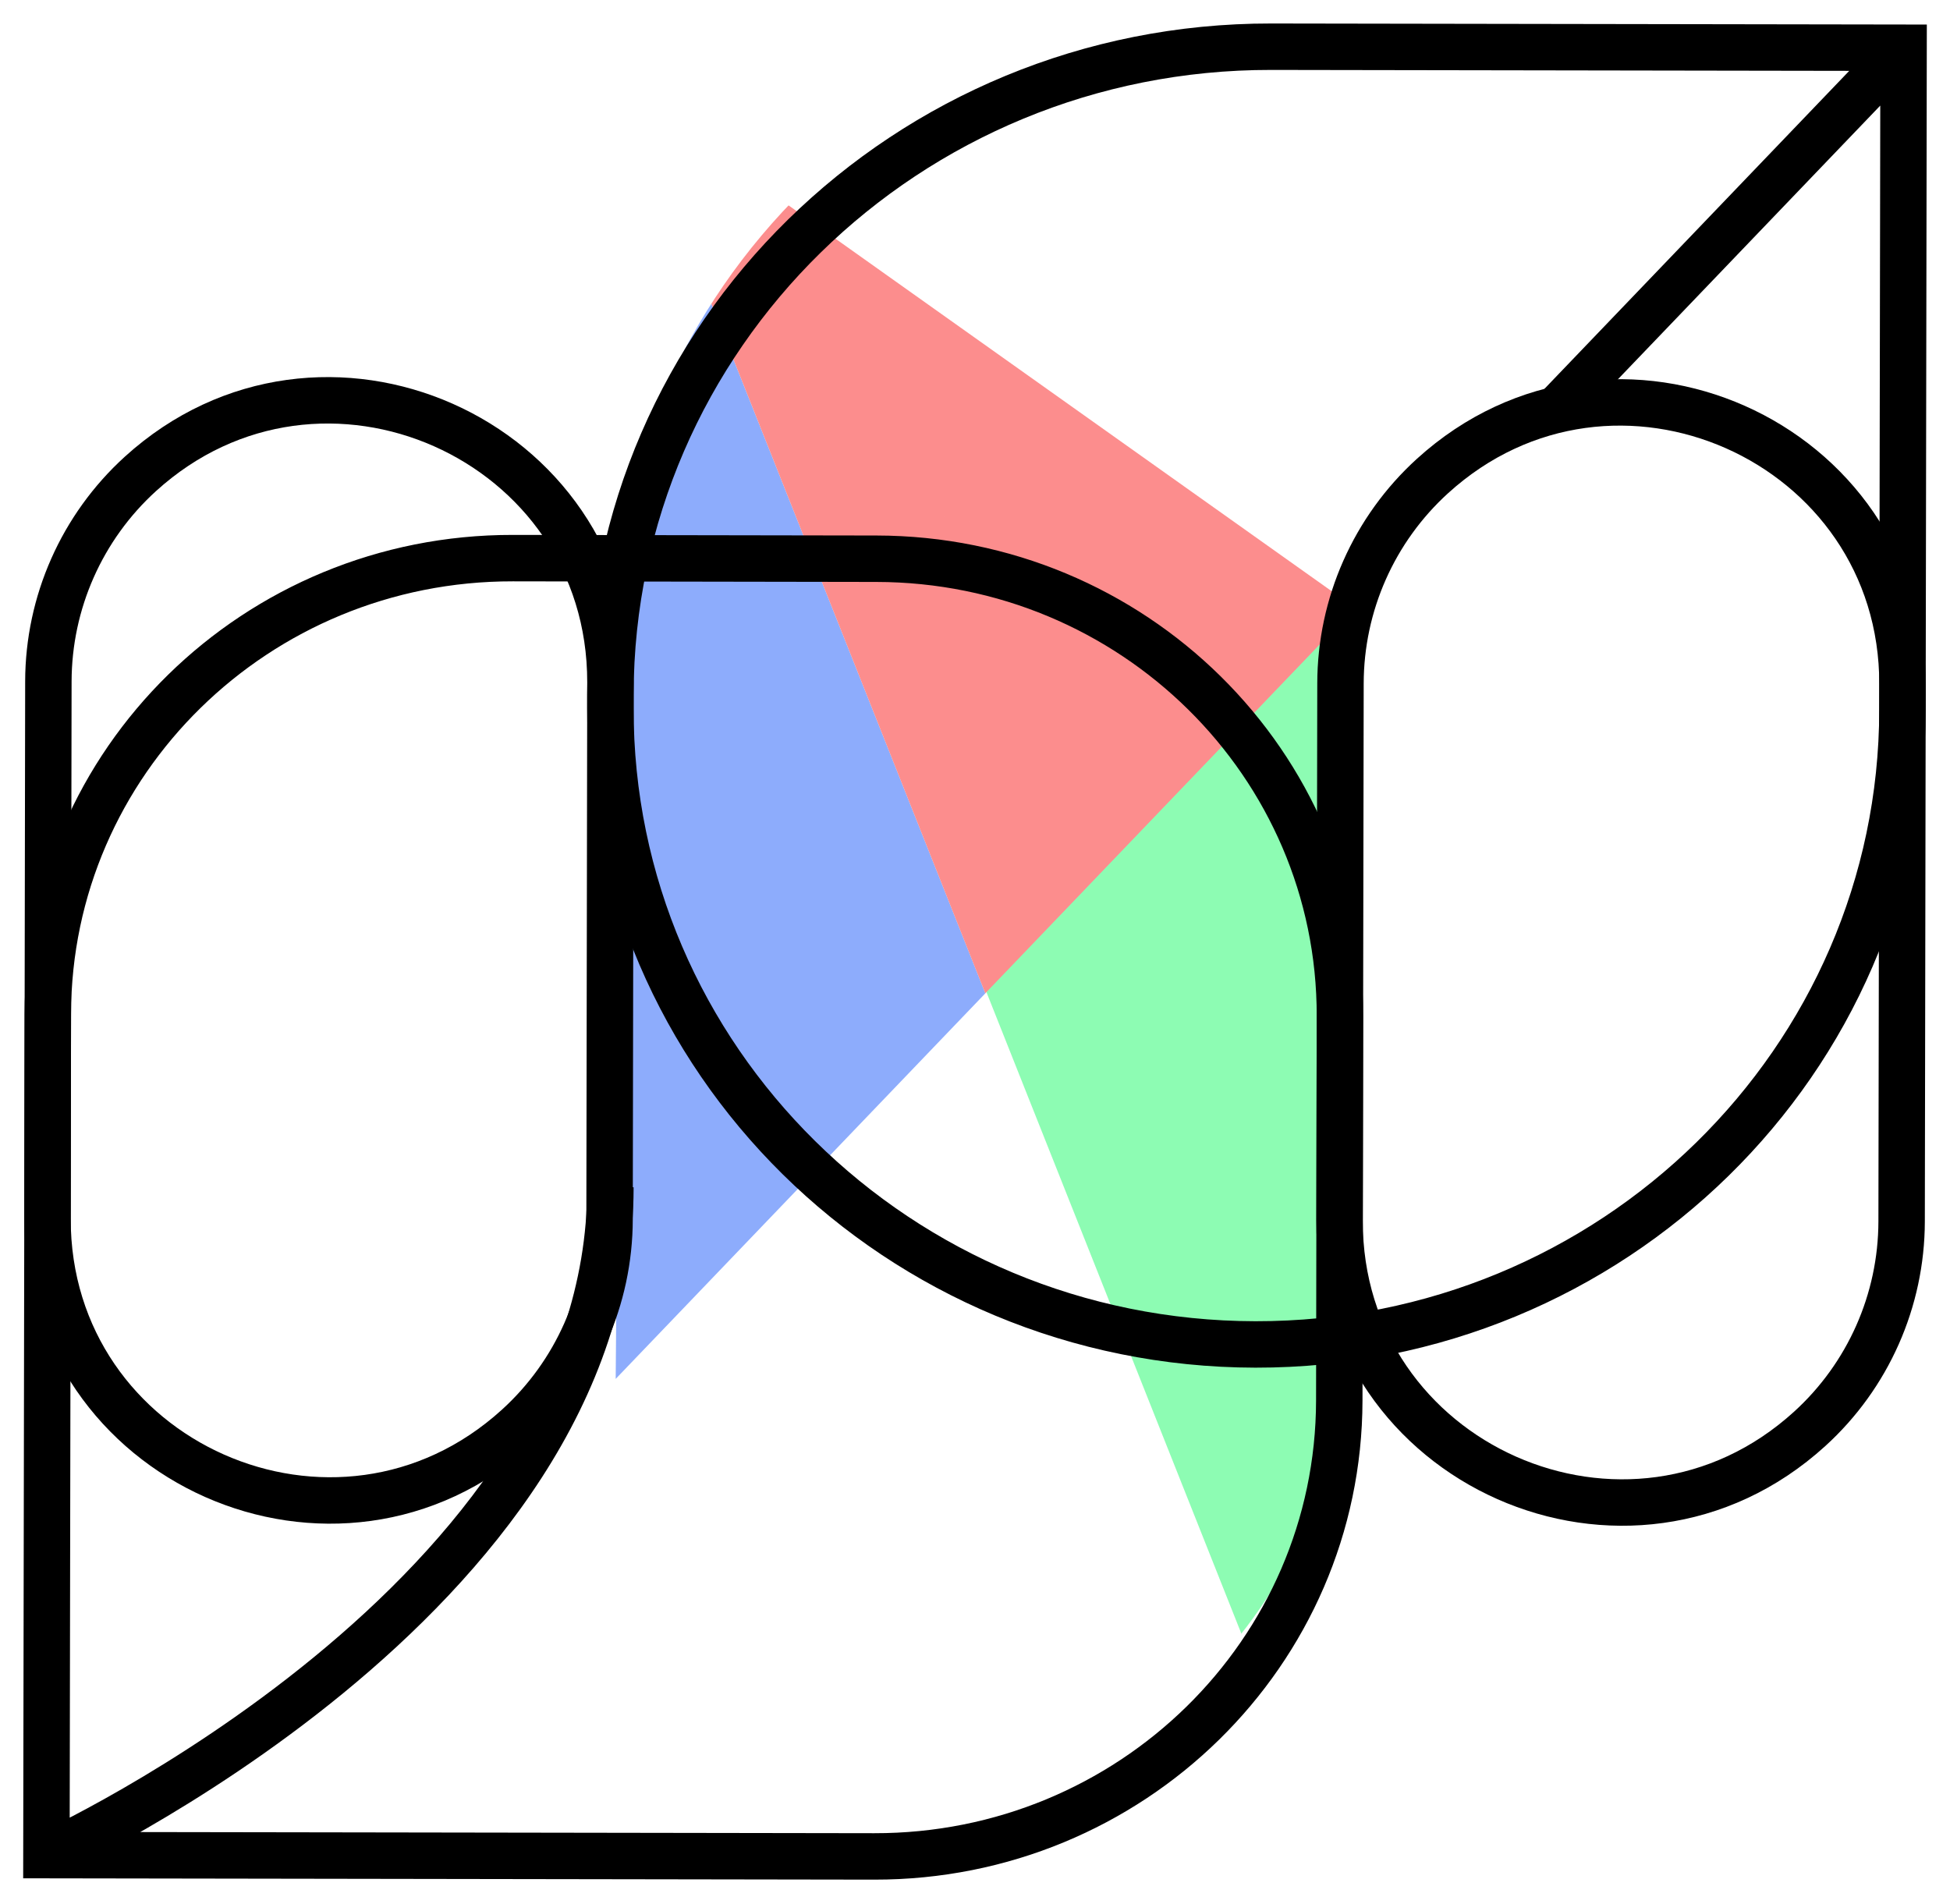
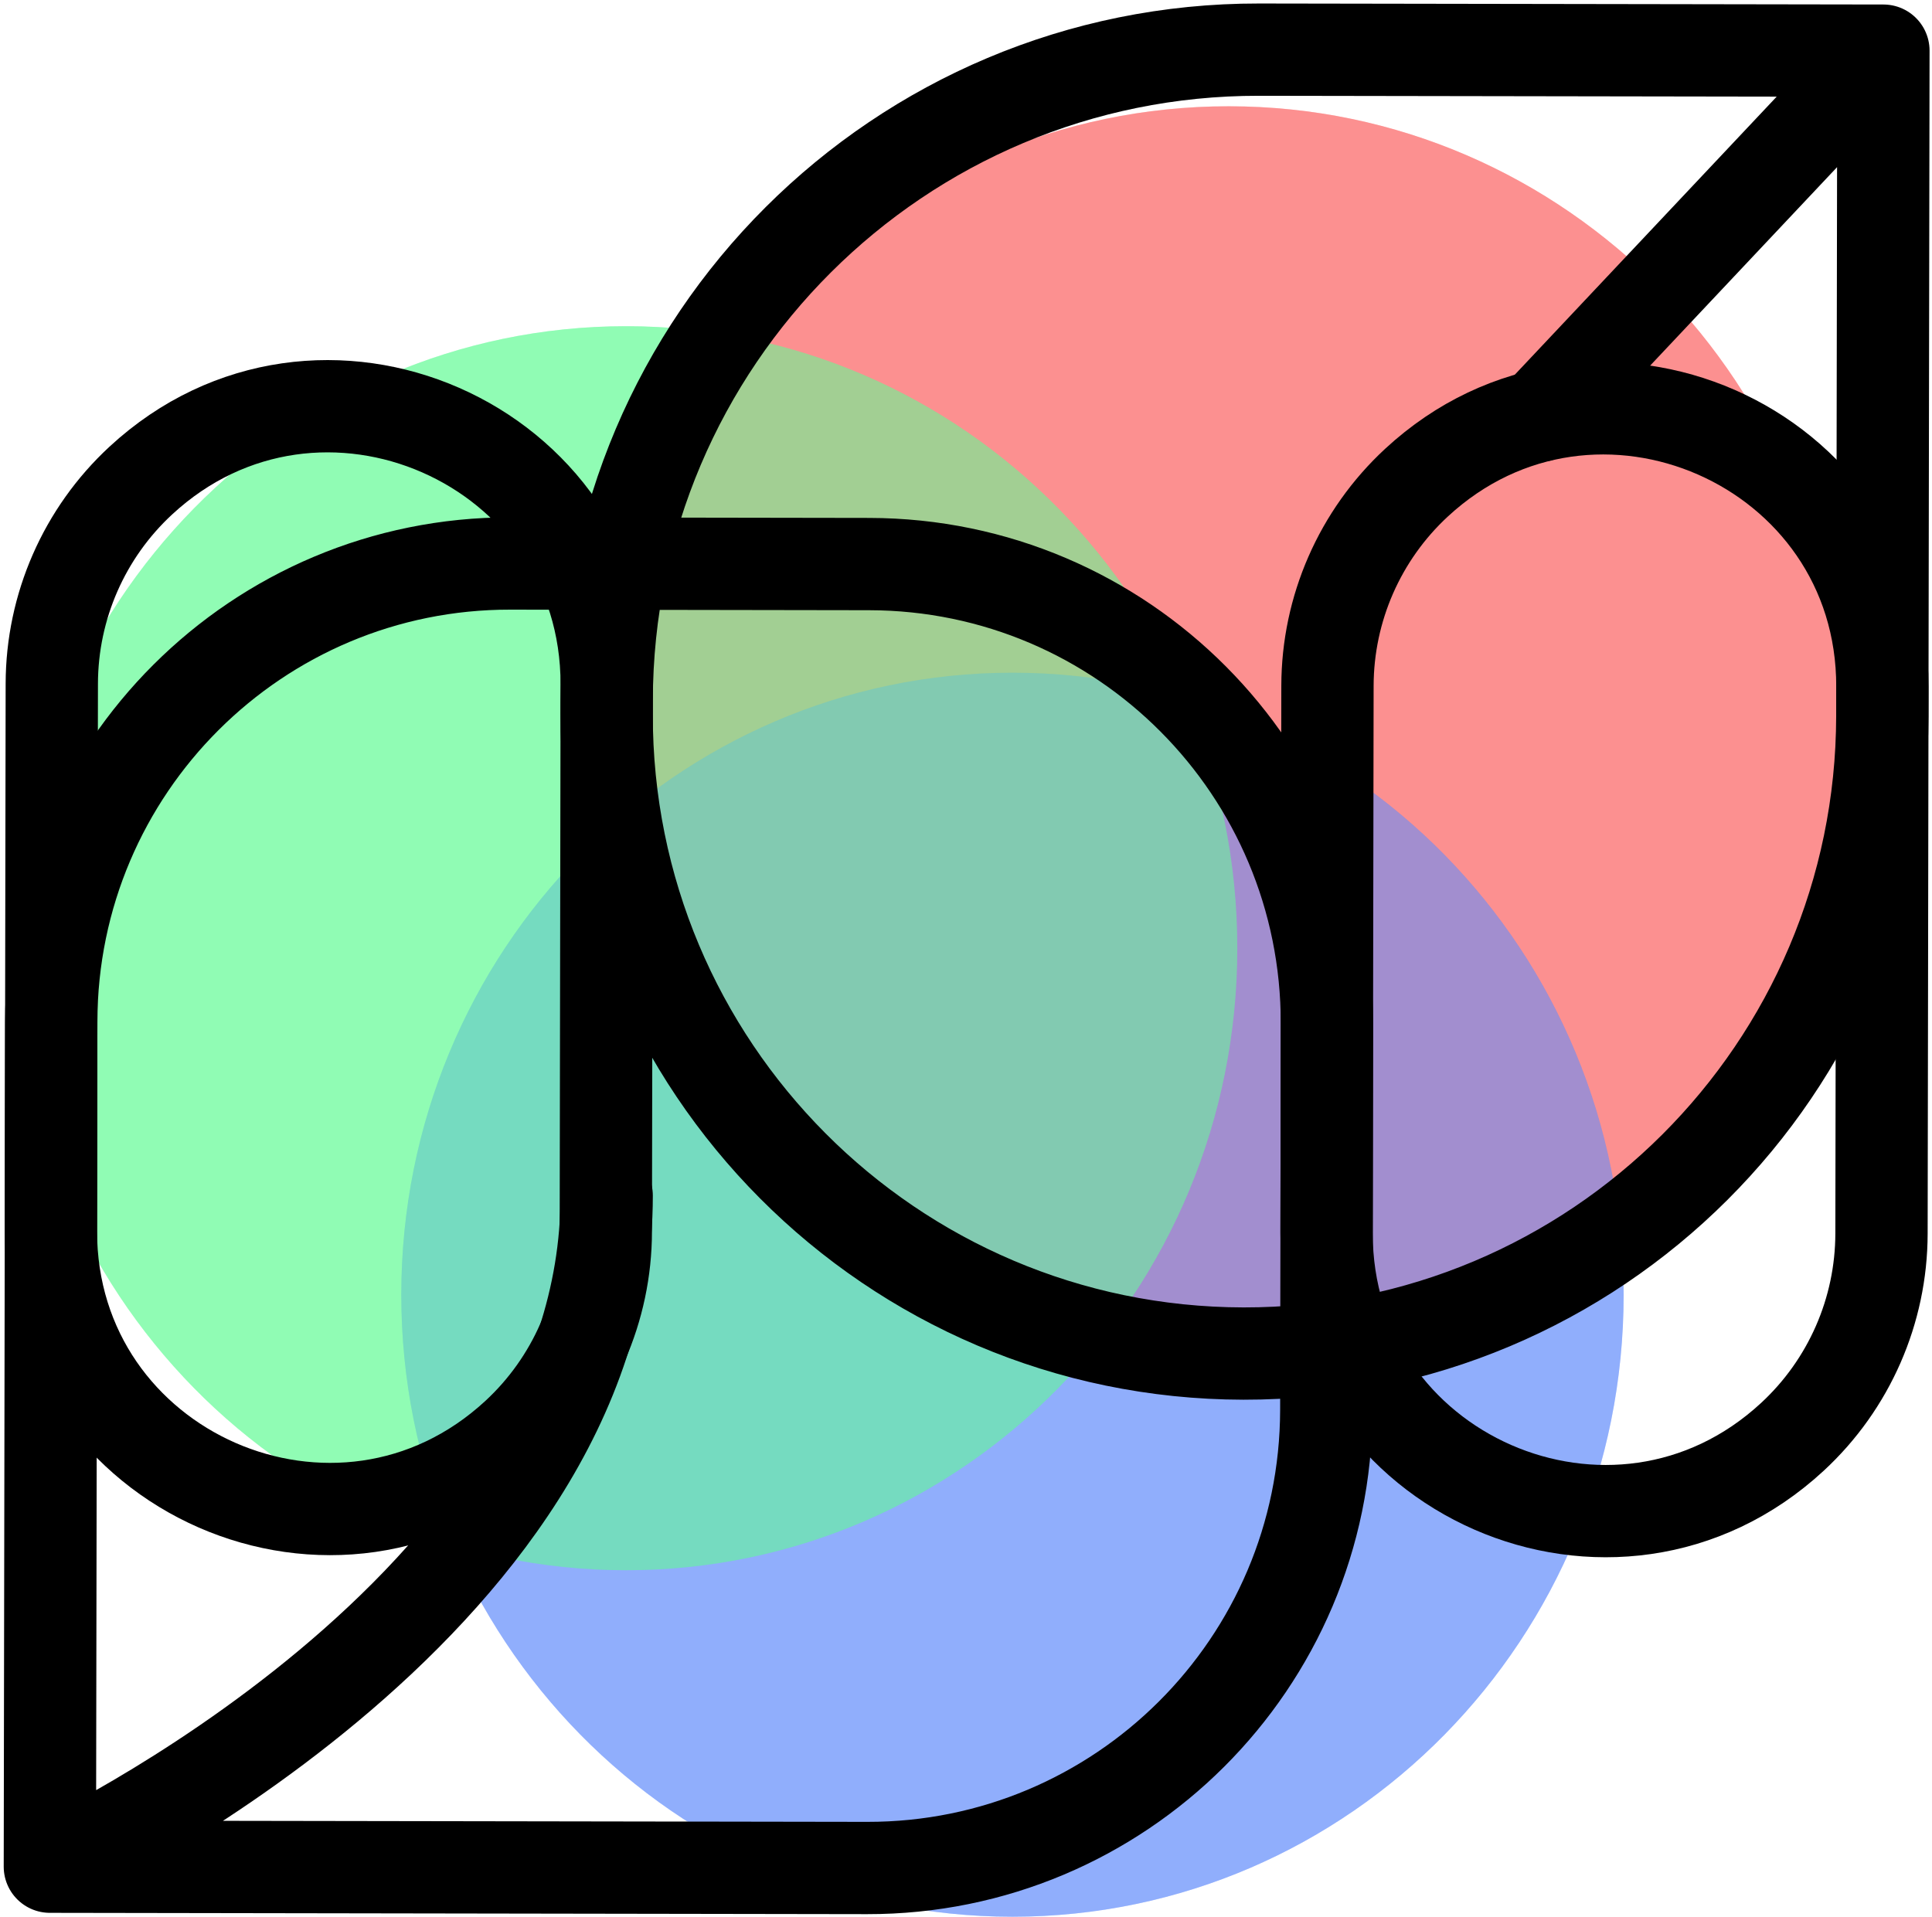
- <svg viewBox="0 0 42 41" fill="none">
-   <mask id="mask0" maskUnits="userSpaceOnUse" x="1" y="0" width="40" height="39">
-     <path d="M13.129 25.33C13.126 26.987 12.421 28.568 11.184 29.692C7.304 33.219 1.014 30.507 1.023 25.311L1.042 13.597C1.045 11.941 1.749 10.36 2.986 9.235C6.866 5.708 13.156 8.421 13.148 13.617L13.129 25.33Z" fill="#C4C4C4" />
-     <path d="M40.976 14.287C40.964 21.846 34.724 27.963 27.039 27.951C19.354 27.938 13.134 21.801 13.147 14.243L13.147 13.953C13.16 6.234 19.532 -0.012 27.38 1.84635e-05L41 0.022L40.976 14.287Z" fill="#C4C4C4" />
-     <path d="M40.958 25.374C40.955 27.031 40.251 28.612 39.014 29.736C35.134 33.263 28.844 30.551 28.852 25.355L28.872 13.641C28.874 11.985 29.579 10.404 30.816 9.279C34.696 5.752 40.986 8.465 40.977 13.661L40.958 25.374Z" fill="#C4C4C4" />
-     <path d="M28.846 29.159C28.837 34.591 24.352 38.987 18.83 38.978L1 38.95L1.03 20.834C1.039 15.402 5.523 11.006 11.046 11.015L18.876 11.027C24.399 11.036 28.869 15.447 28.86 20.878L28.846 29.159Z" fill="#C4C4C4" />
-   </mask>
-   <g mask="url(#mask0)">
-     <path d="M13.494 1.944L13.261 29.699L21.223 21.394L13.494 1.944Z" fill="#6B93FB" />
-     <path d="M28.929 40.702L29.162 12.948L21.2 21.252L28.929 40.702Z" fill="#6BFB9C" />
-     <path d="M29.183 13.089L13.494 1.944L21.222 21.394L29.183 13.089Z" fill="#FB6B6B" />
-   </g>
-   <path d="M13.129 26.263C13.126 27.965 12.407 29.587 11.147 30.732V30.732C7.255 34.269 1.014 31.502 1.023 26.243L1.042 14.677C1.045 12.975 1.764 11.353 3.023 10.208V10.208C6.915 6.67 13.156 9.437 13.148 14.697L13.129 26.263Z" stroke="black" strokeWidth="2" strokeLinecap="round" strokeLinejoin="round" />
-   <path d="M40.958 26.308C40.955 28.009 40.236 29.632 38.977 30.776V30.776C35.085 34.314 28.844 31.547 28.852 26.288L28.872 14.722C28.874 13.02 29.594 11.398 30.853 10.253V10.253C34.745 6.715 40.986 9.482 40.977 14.742L40.958 26.308Z" stroke="black" strokeWidth="2" strokeLinecap="round" strokeLinejoin="round" />
-   <path d="M41 1.028L27.38 1.006C19.532 0.994 13.16 7.241 13.147 14.959L13.147 15.249C13.134 22.808 19.354 28.945 27.039 28.957C34.724 28.969 40.964 22.852 40.976 15.294L41 1.028ZM41 1.028L33.5 8.852M13.147 25.572C13.147 34.423 1 39.956 1 39.956M1 39.956L18.83 39.984C24.352 39.993 28.837 35.597 28.846 30.165L28.86 21.885C28.869 16.453 24.399 12.042 18.876 12.034L11.046 12.021C5.523 12.012 1.039 16.409 1.03 21.84L1 39.956Z" stroke="black" strokeWidth="2" strokeLinecap="round" strokeLinejoin="round" />
+ <svg xmlns="http://www.w3.org/2000/svg" width="517" height="513" viewBox="0 0 517 513" fill="none">
+   <path opacity="0.5" d="M328.763 28.442C419.09 28.442 492.315 102.976 492.315 194.919C492.315 286.861 419.09 361.395 328.763 361.395C238.436 361.395 165.212 286.861 165.212 194.919C165.212 102.976 238.436 28.442 328.763 28.442Z" fill="#FB6B6B" />
+   <path opacity="0.5" d="M270.933 180.047C361.26 180.047 434.484 254.581 434.484 346.523C434.484 438.466 361.26 513 270.933 513C180.606 513 107.381 438.466 107.381 346.523C107.381 254.581 180.606 180.047 270.933 180.047Z" fill="#6B93FB" />
+   <path opacity="0.5" d="M167.551 87.304C257.878 87.304 331.103 161.838 331.103 253.78C331.103 345.723 257.878 420.257 167.551 420.257C77.224 420.257 4 345.723 4 253.78C4 161.838 77.224 87.304 167.551 87.304Z" fill="#6BFB9C" />
+   <path opacity="0.5" d="M328.763 28.448C419.09 28.448 492.315 102.982 492.315 194.925C492.315 286.867 419.09 361.401 328.763 361.401C238.436 361.401 165.212 286.867 165.212 194.925C165.212 102.982 238.436 28.448 328.763 28.448Z" fill="#FB6B6B" />
+   <path opacity="0.5" d="M270.933 180.047C361.26 180.047 434.484 254.581 434.484 346.523C434.484 438.466 361.26 513 270.933 513C180.606 513 107.381 438.466 107.381 346.523C107.381 254.581 180.606 180.047 270.933 180.047Z" fill="#6B93FB" />
+   <path opacity="0.5" d="M167.551 87.304C257.878 87.304 331.103 161.838 331.103 253.78C331.103 345.723 257.878 420.257 167.551 420.257C77.224 420.257 4 345.723 4 253.78C4 161.838 77.224 87.304 167.551 87.304Z" fill="#6BFB9C" />
+   <path d="M162.117 329.606C162.083 350.255 153.452 369.958 138.296 383.982V383.982C90.714 428.009 13.517 394.19 13.622 329.364L13.861 182.994C13.894 162.345 22.526 142.643 37.682 128.619V128.619C85.263 84.591 162.461 118.41 162.355 183.236L162.117 329.606Z" stroke="black" stroke-width="24.7" stroke-linecap="round" stroke-linejoin="round" />
+   <path d="M503.485 330.168C503.452 350.817 494.82 370.519 479.664 384.543V384.543C432.083 428.571 354.885 394.752 354.991 329.926L355.229 183.555C355.263 162.906 363.894 143.204 379.05 129.18V129.18C426.632 85.153 503.829 118.972 503.724 183.797L503.485 330.168Z" stroke="black" stroke-width="24.7" stroke-linecap="round" stroke-linejoin="round" />
+   <path d="M503.997 13.556L336.927 13.287C240.665 13.132 162.503 91.128 162.346 187.497L162.34 191.118C162.186 285.491 238.482 362.119 332.749 362.27C427.013 362.422 503.553 286.045 503.707 191.676L503.997 13.556ZM503.997 13.556L412.001 111.245M162.346 320.005C162.346 430.525 13.344 499.606 13.344 499.606M13.344 499.606L232.05 499.958C299.794 500.067 354.8 445.178 354.911 377.358L355.079 273.969C355.19 206.148 300.359 151.078 232.613 150.969L136.574 150.815C68.829 150.706 13.823 205.595 13.713 273.414L13.344 499.606Z" stroke="black" stroke-width="24.7" stroke-linecap="round" stroke-linejoin="round" />
</svg>
